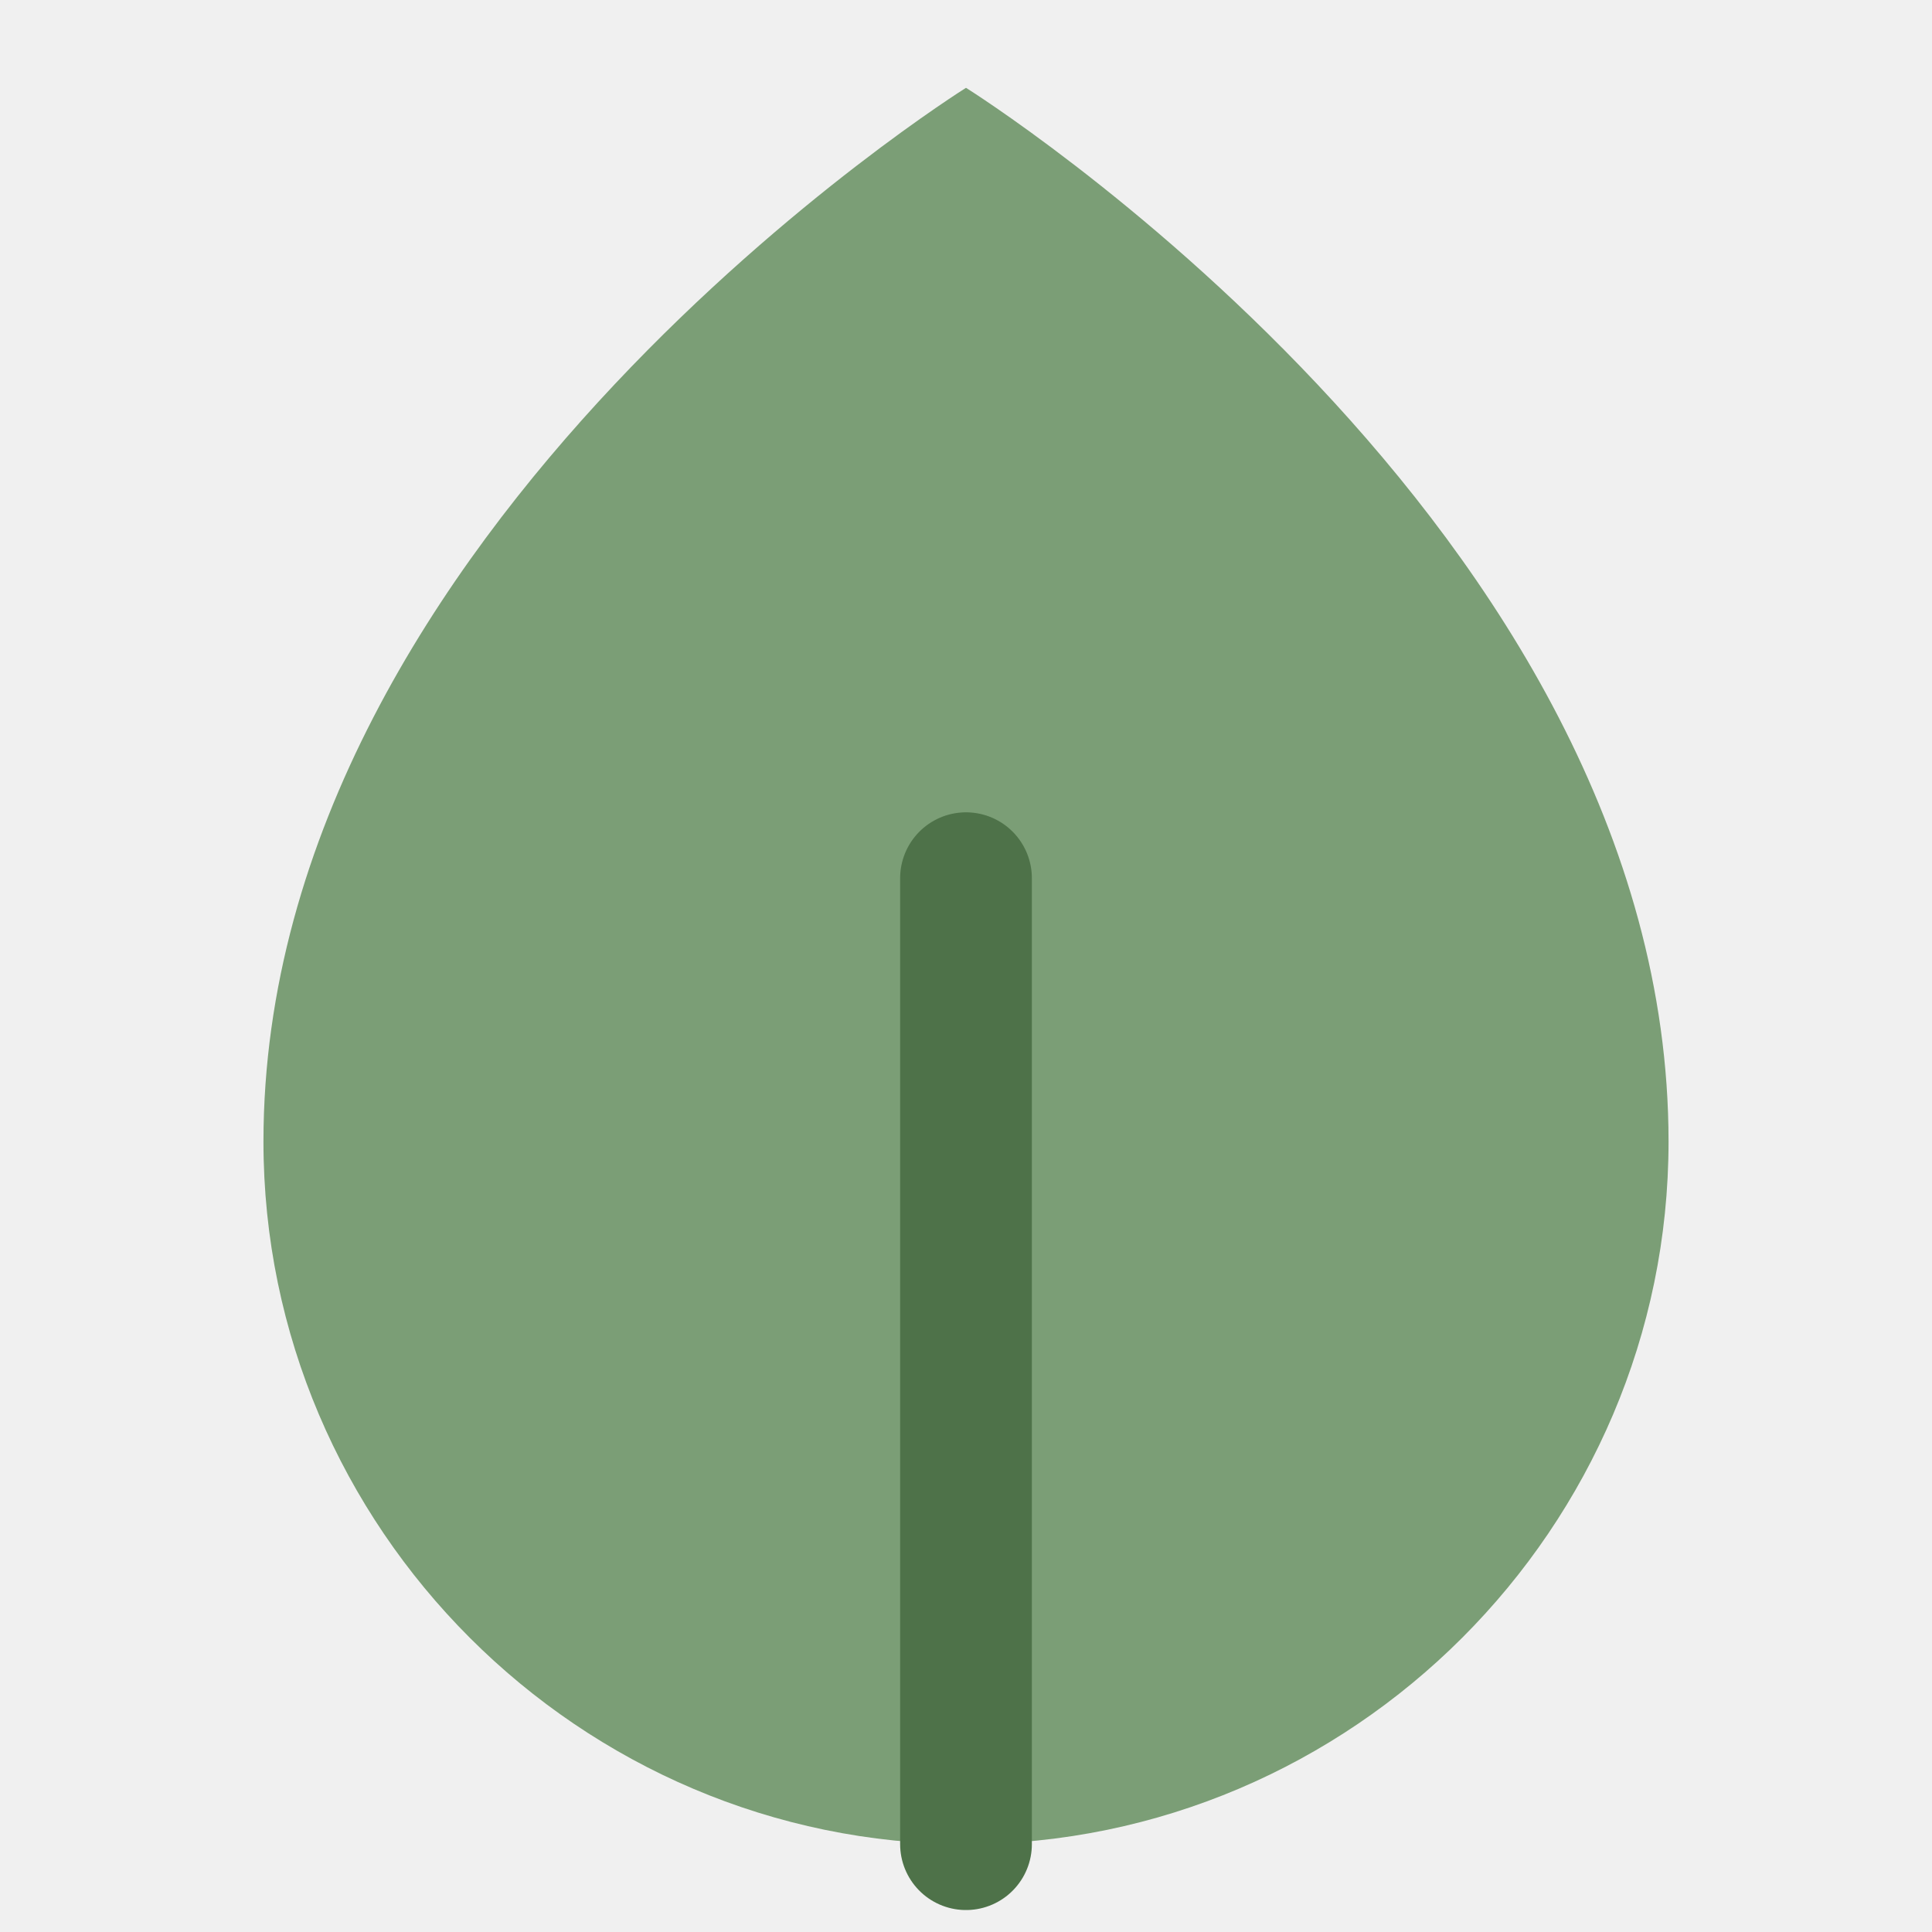
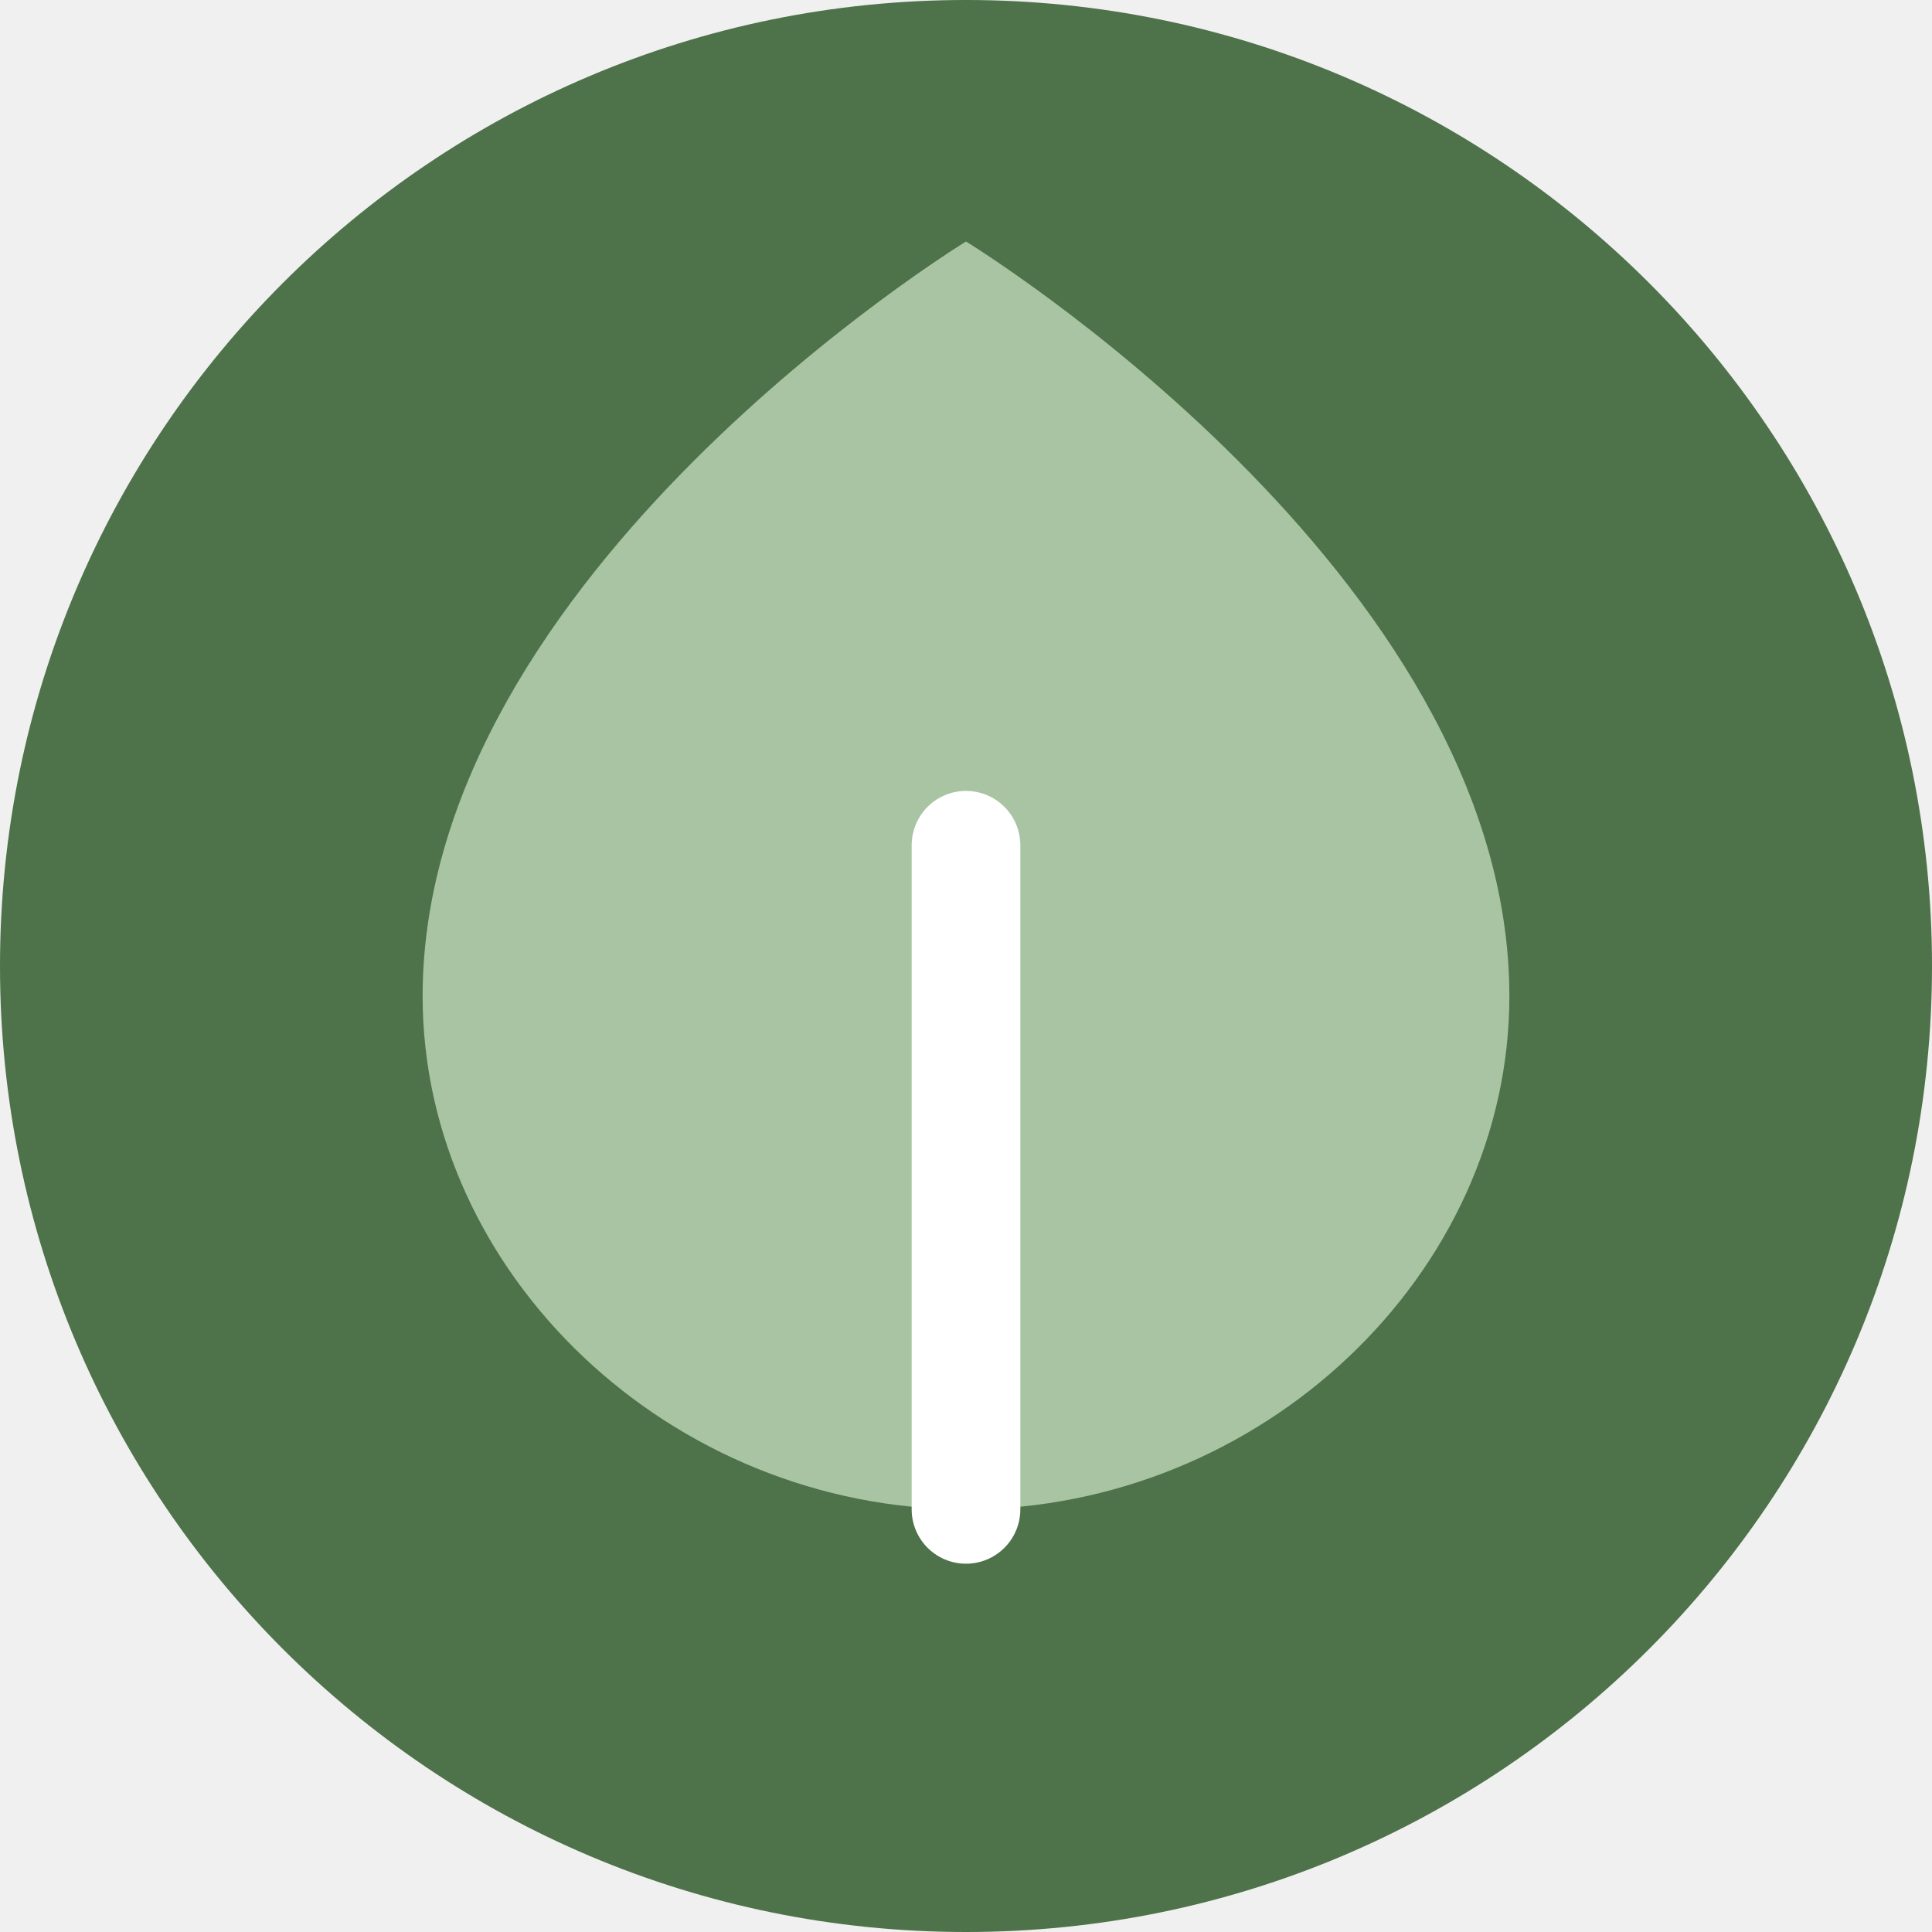
- <svg xmlns="http://www.w3.org/2000/svg" viewBox="0 0 18 22" width="32" height="32">
-   <path d="M9 1C9 1 1 6 1 13C1 17.4 4.6 21 9 21C13.4 21 17 17.4 17 13C17 6 9 1 9 1Z" fill="#7B9E76" />
-   <path d="M9 21V10" stroke="#4E7249" stroke-width="1.5" stroke-linecap="round" />
+ <svg xmlns="http://www.w3.org/2000/svg" viewBox="0 0 32 32" width="32" height="32">
+   <circle cx="16" cy="16" r="16" fill="#4E7249" />
+   <path d="M16 4C16 4 7 9.5 7 16.5C7 21.1 11.1 25 16 25C20.9 25 25 21.1 25 16.5C25 9.5 16 4 16 4Z" fill="#A8C4A3" />
+   <line x1="16" y1="25" x2="16" y2="14" stroke="#fff" stroke-width="1.8" stroke-linecap="round" />
</svg>
